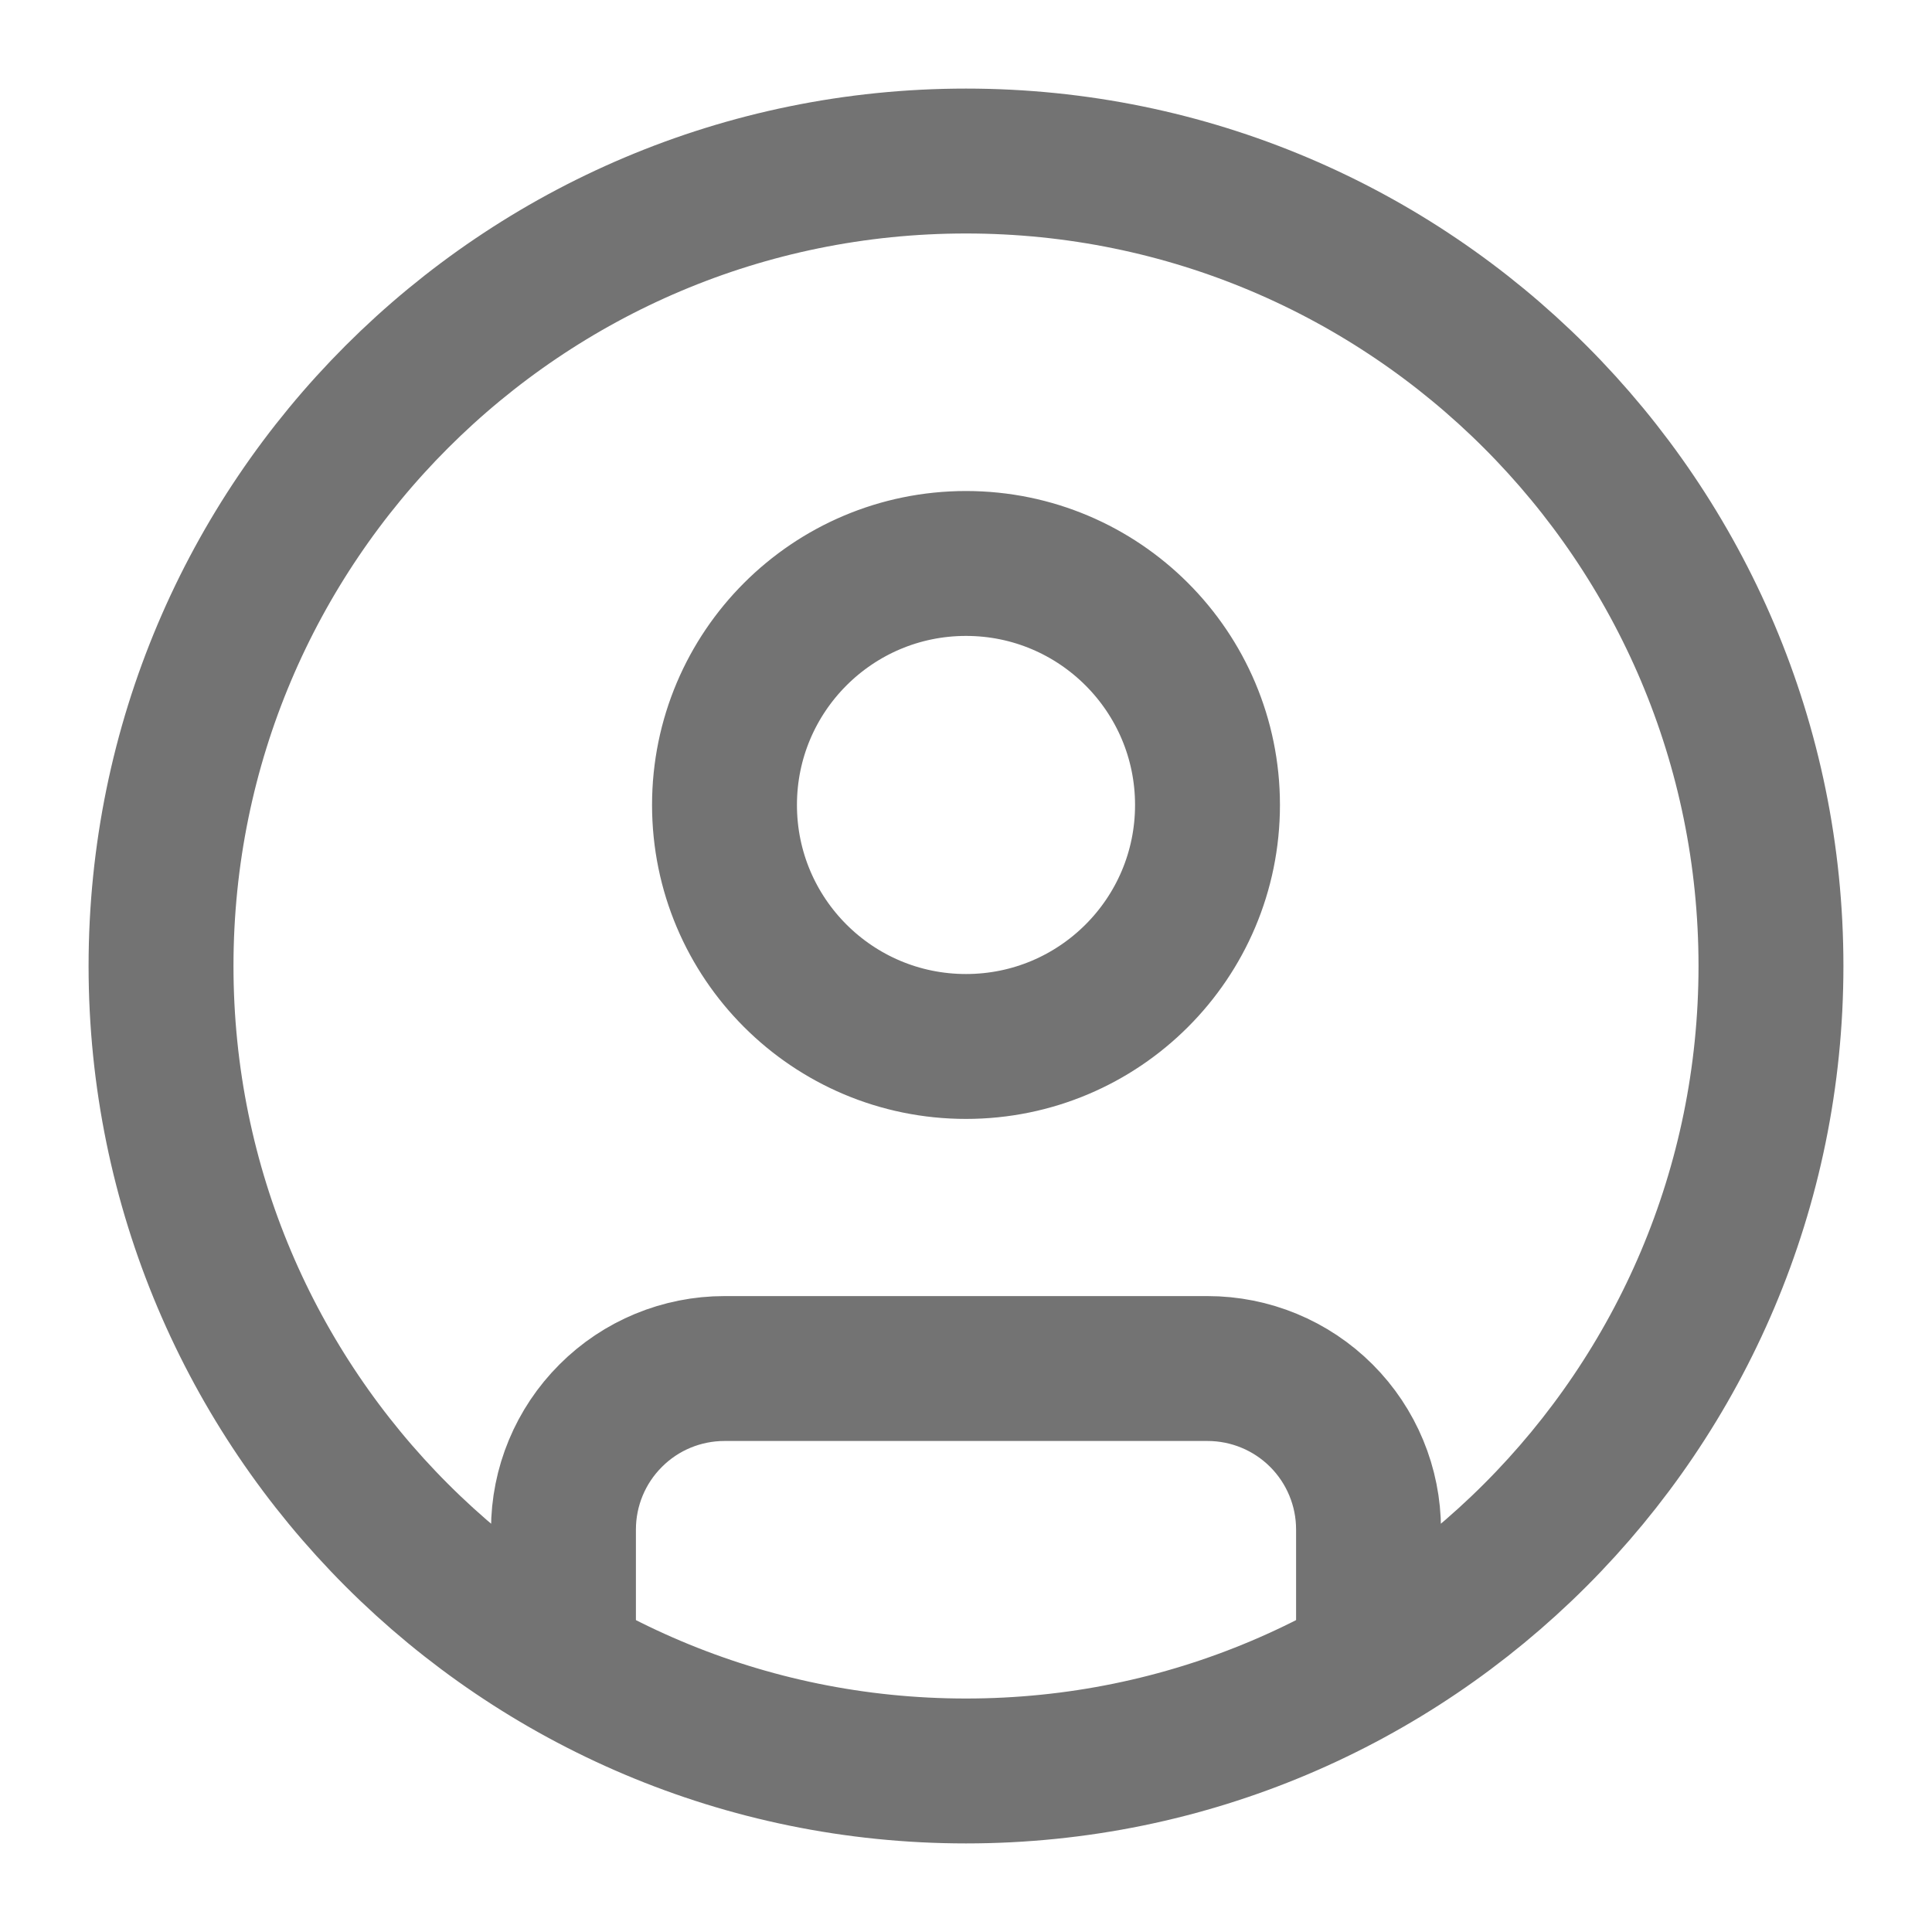
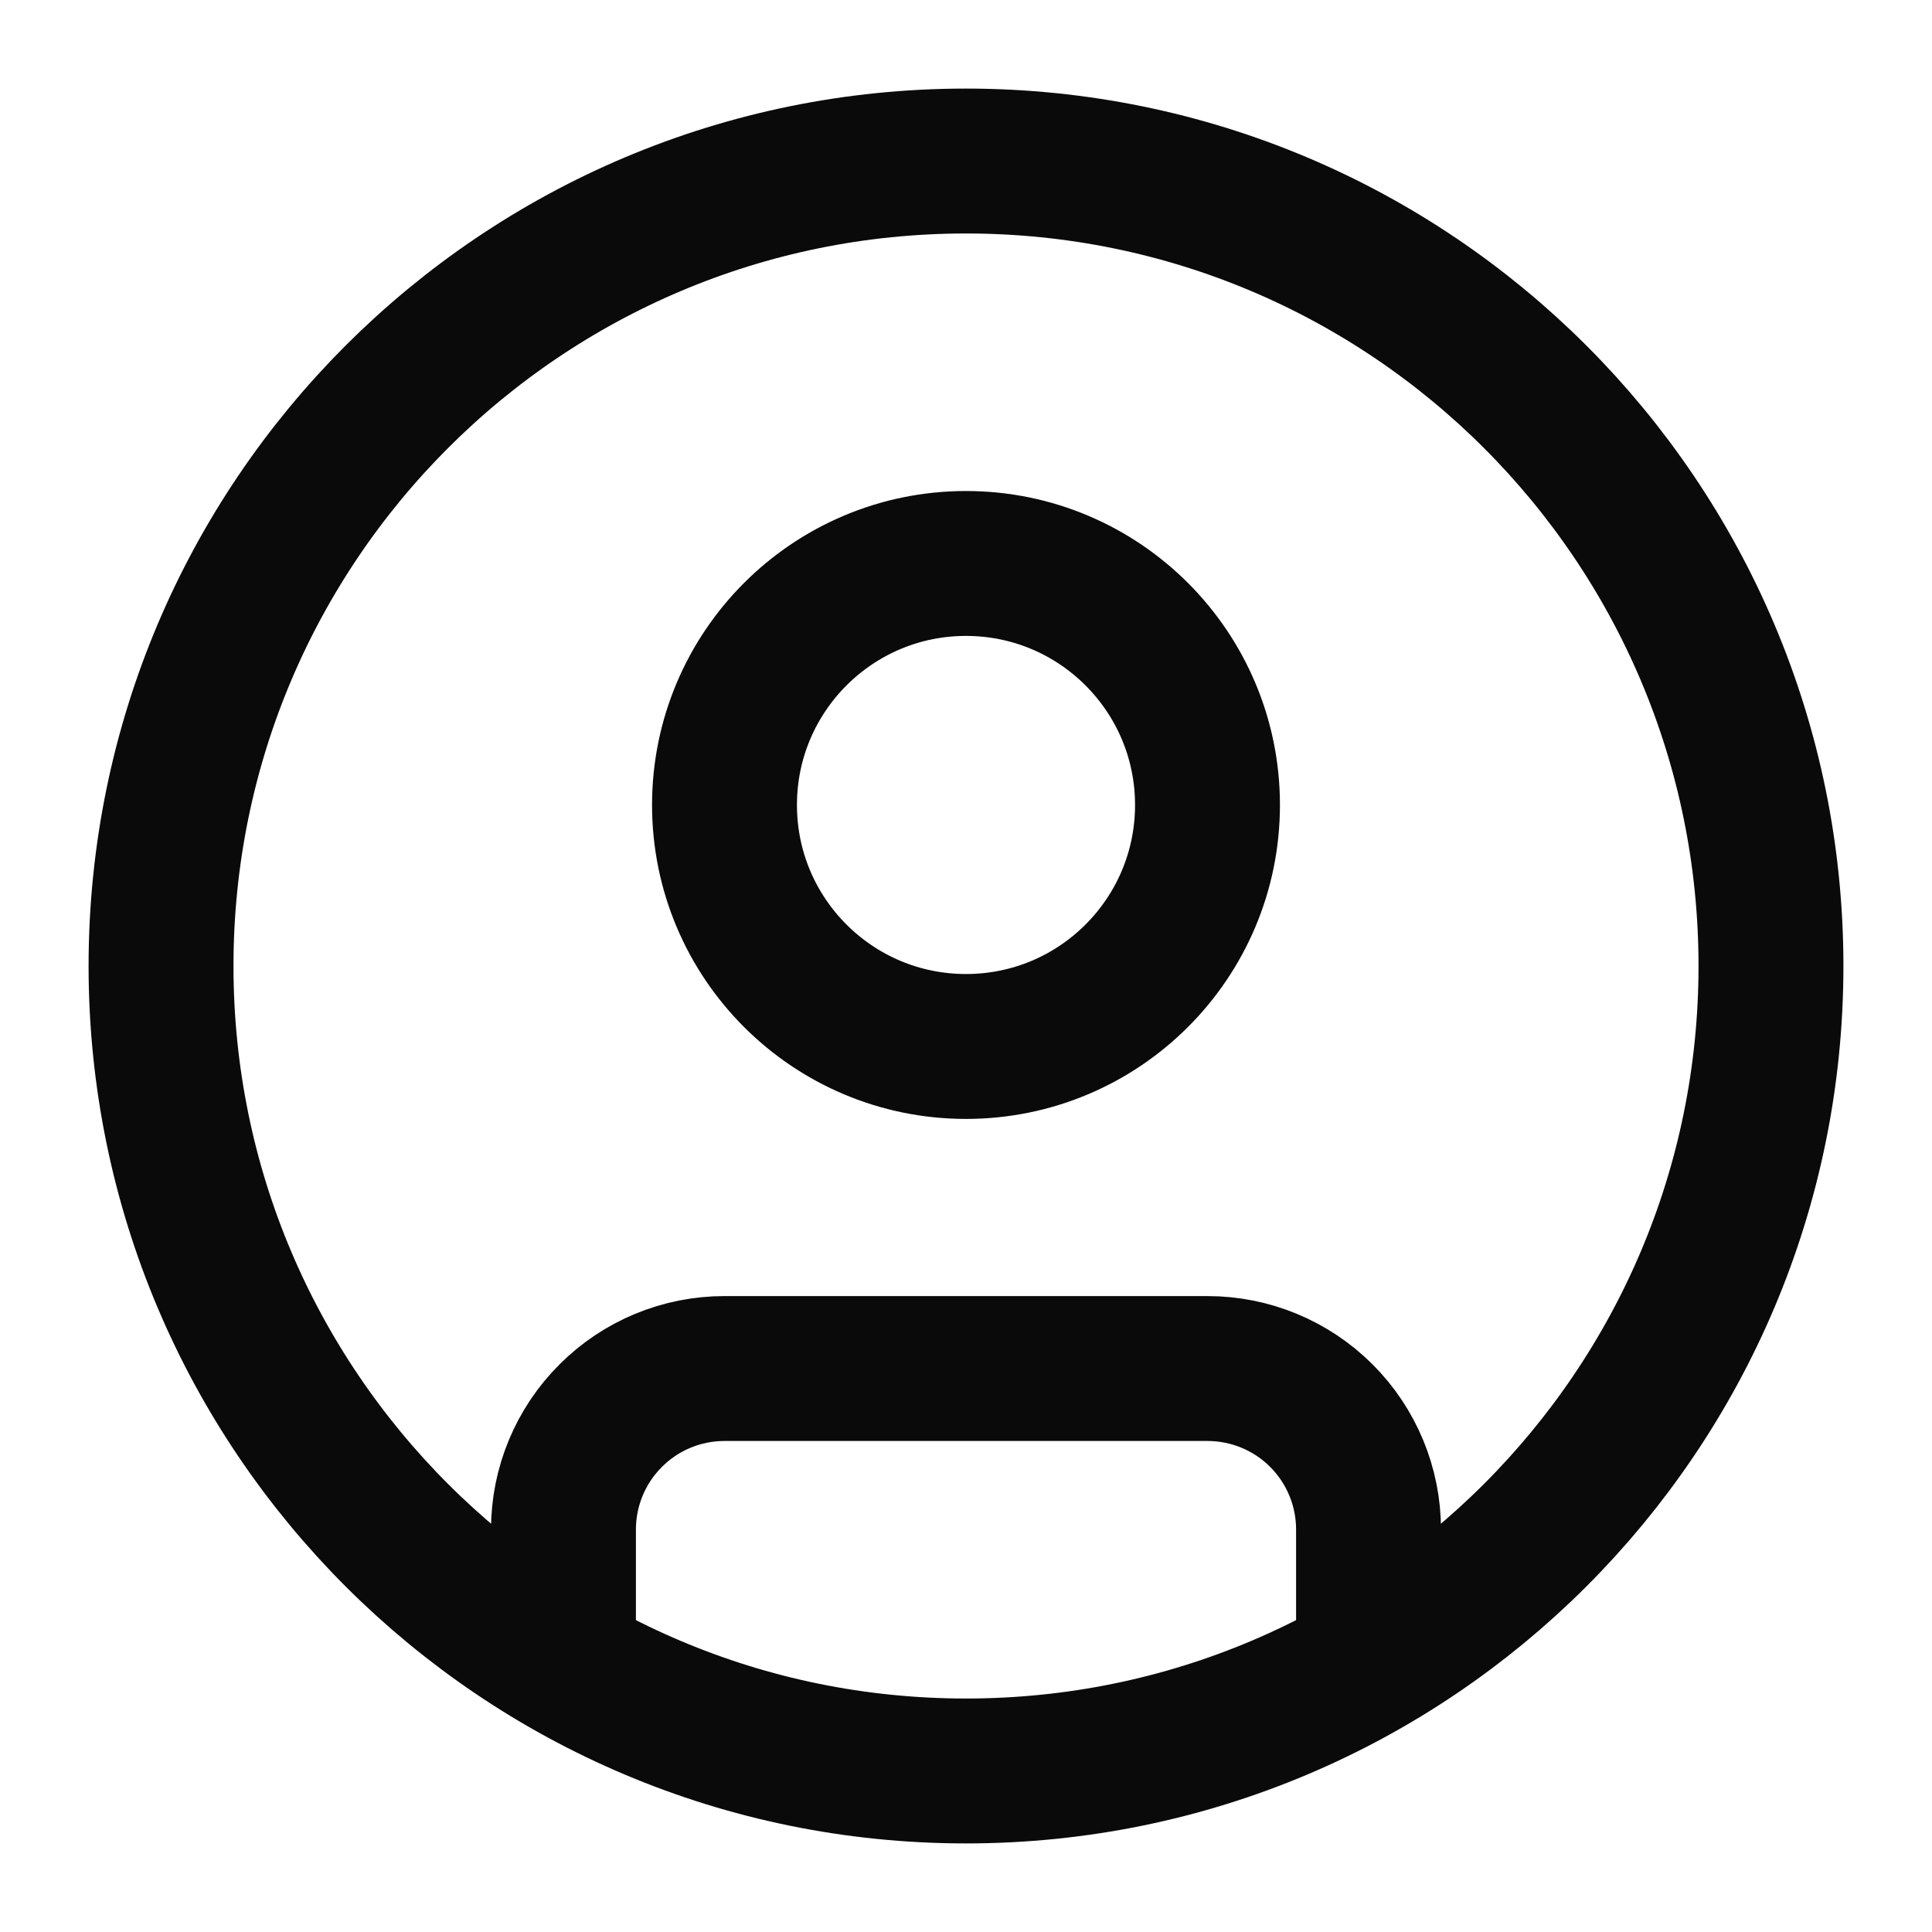
<svg xmlns="http://www.w3.org/2000/svg" width="20" height="20" viewBox="0 0 20 20" fill="none">
-   <path d="M5.833 17.218V15.833C5.833 15.391 6.009 14.967 6.322 14.655C6.634 14.342 7.058 14.167 7.5 14.167H12.5C12.942 14.167 13.366 14.342 13.679 14.655C13.991 14.967 14.167 15.391 14.167 15.833V17.218M18.333 10C18.333 14.602 14.602 18.333 10 18.333C5.398 18.333 1.667 14.602 1.667 10C1.667 5.398 5.398 1.667 10 1.667C14.602 1.667 18.333 5.398 18.333 10ZM12.5 8.333C12.5 9.714 11.381 10.833 10 10.833C8.619 10.833 7.5 9.714 7.5 8.333C7.5 6.953 8.619 5.833 10 5.833C11.381 5.833 12.5 6.953 12.5 8.333Z" stroke="#737373" stroke-width="1.5" stroke-linecap="round" stroke-linejoin="round" />
+   <path d="M5.833 17.218V15.833C5.833 15.391 6.009 14.967 6.322 14.655C6.634 14.342 7.058 14.167 7.5 14.167H12.5C12.942 14.167 13.366 14.342 13.679 14.655C13.991 14.967 14.167 15.391 14.167 15.833V17.218M18.333 10C18.333 14.602 14.602 18.333 10 18.333C5.398 18.333 1.667 14.602 1.667 10C1.667 5.398 5.398 1.667 10 1.667C14.602 1.667 18.333 5.398 18.333 10ZM12.5 8.333C12.5 9.714 11.381 10.833 10 10.833C8.619 10.833 7.5 9.714 7.5 8.333C7.5 6.953 8.619 5.833 10 5.833C11.381 5.833 12.5 6.953 12.5 8.333Z" stroke="#0A0A0A" stroke-width="1.5" stroke-linecap="round" stroke-linejoin="round" />
</svg>
